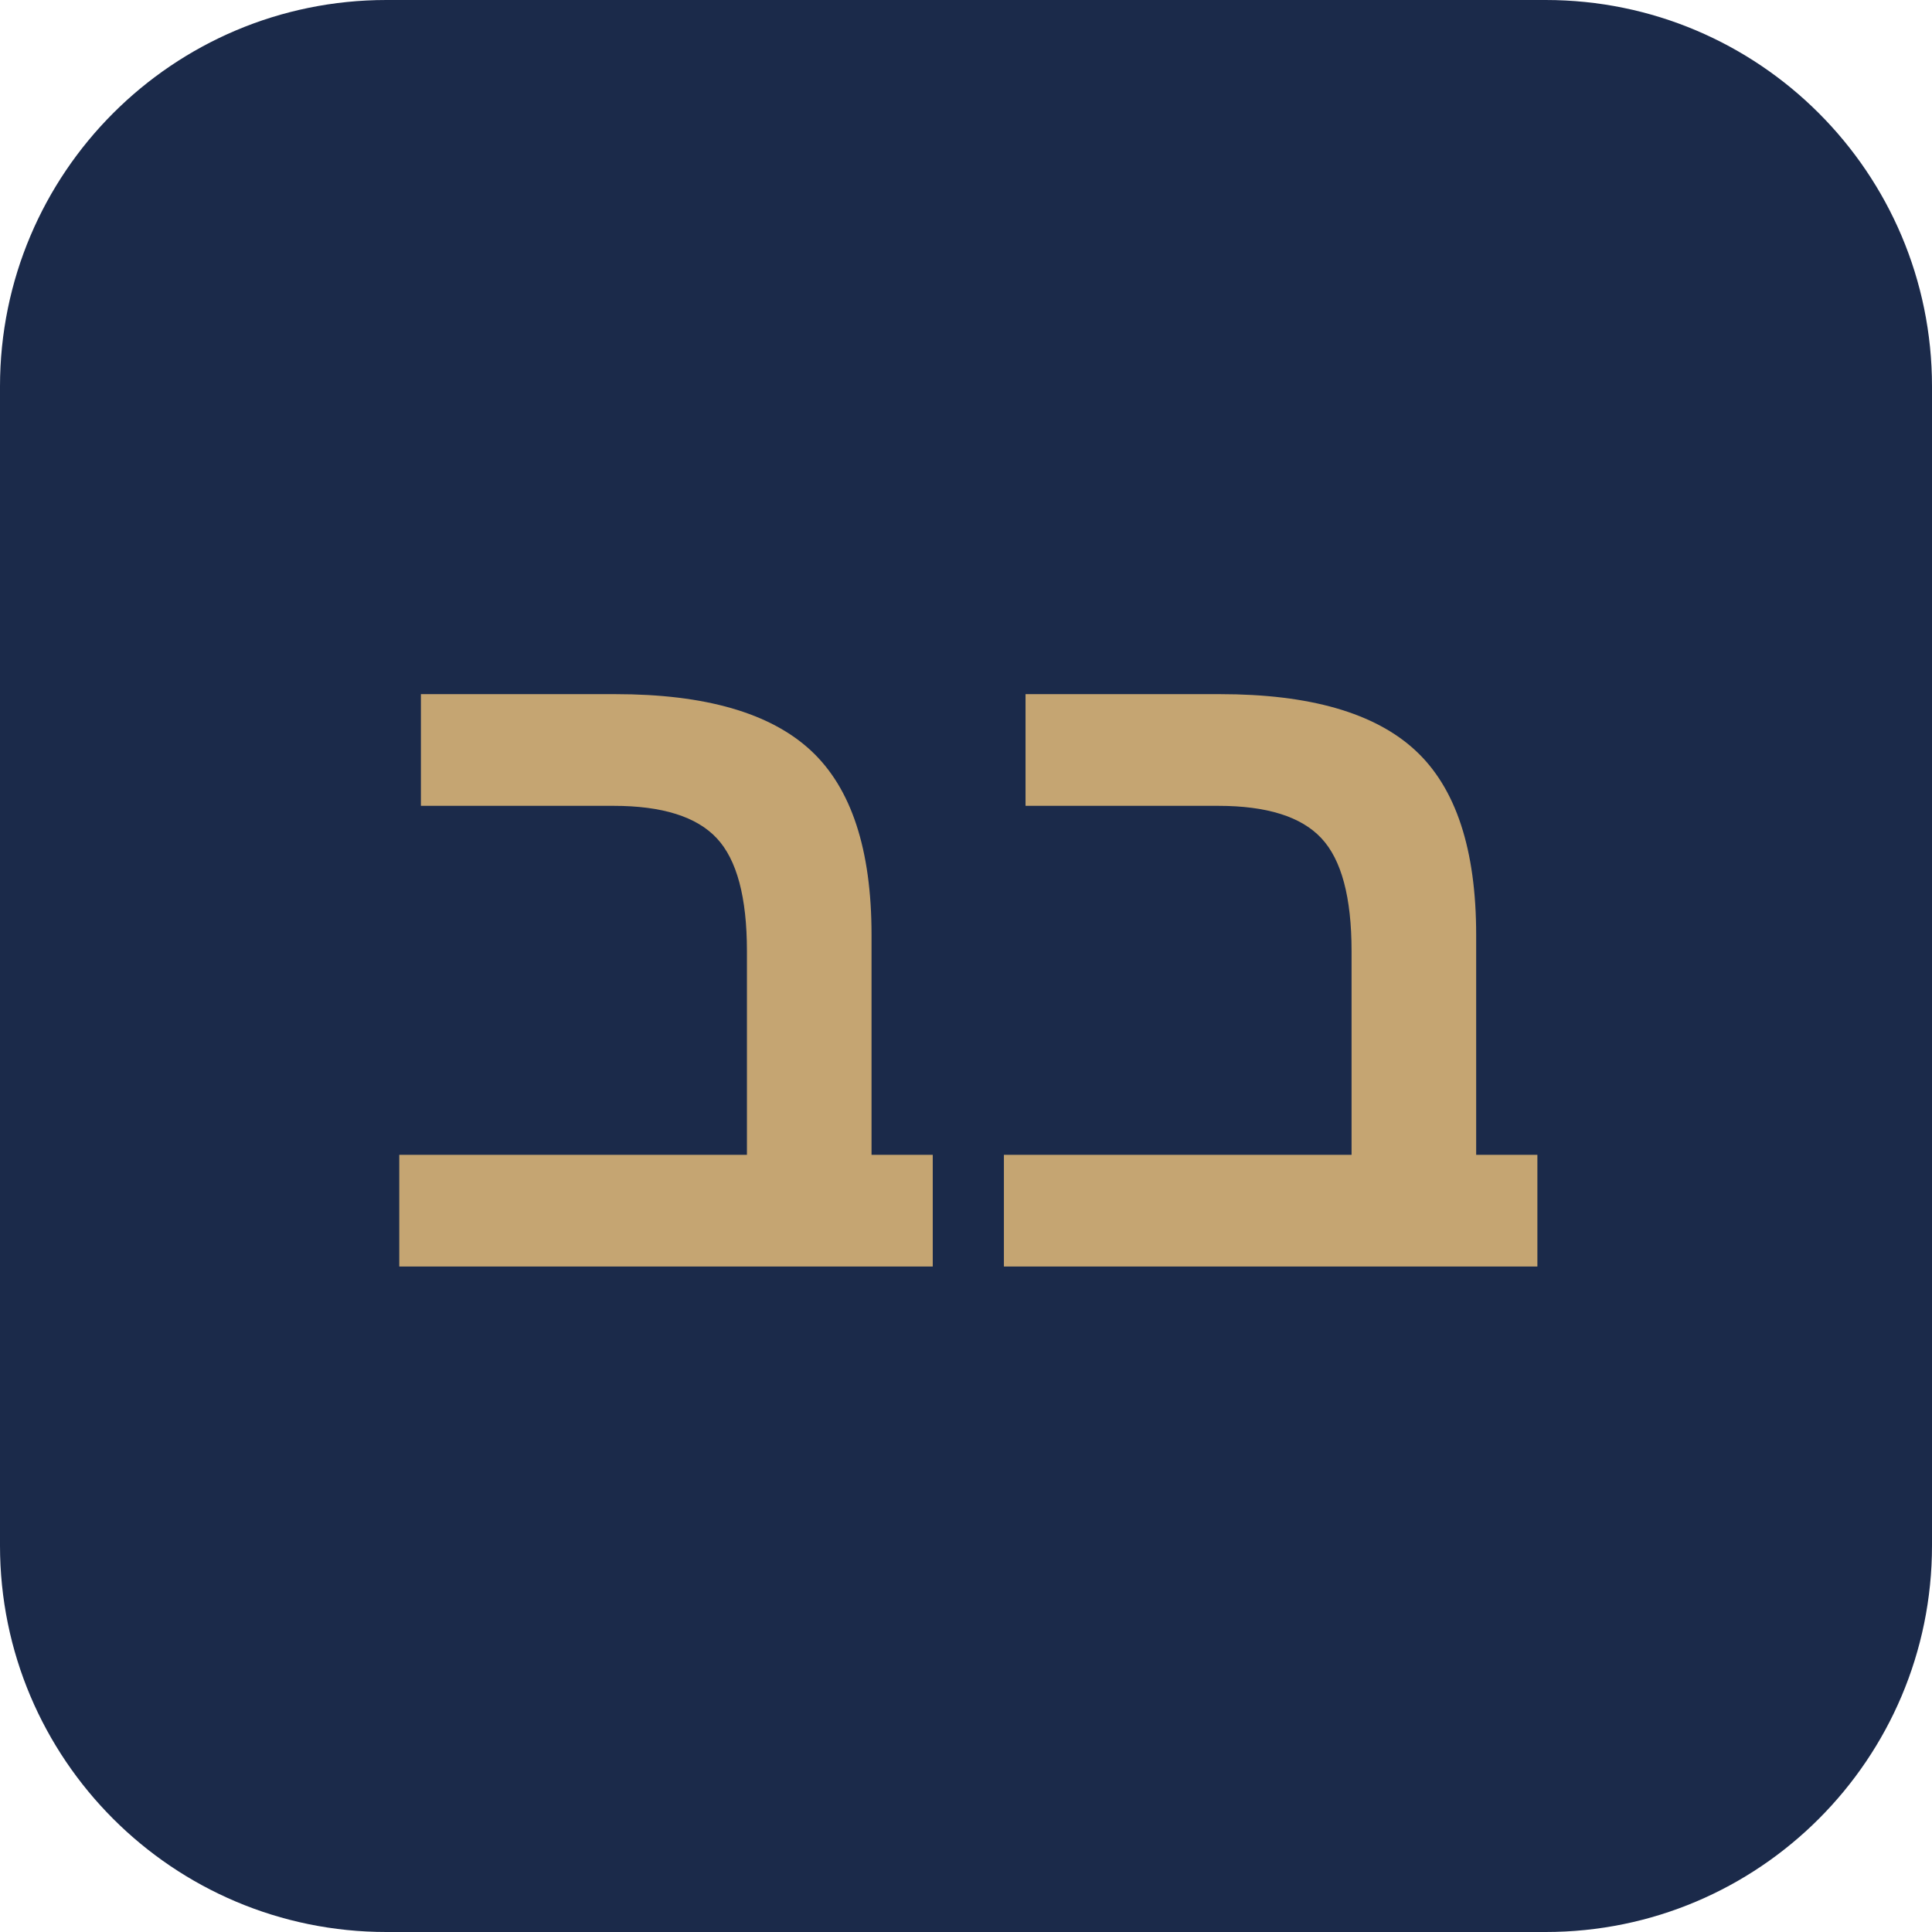
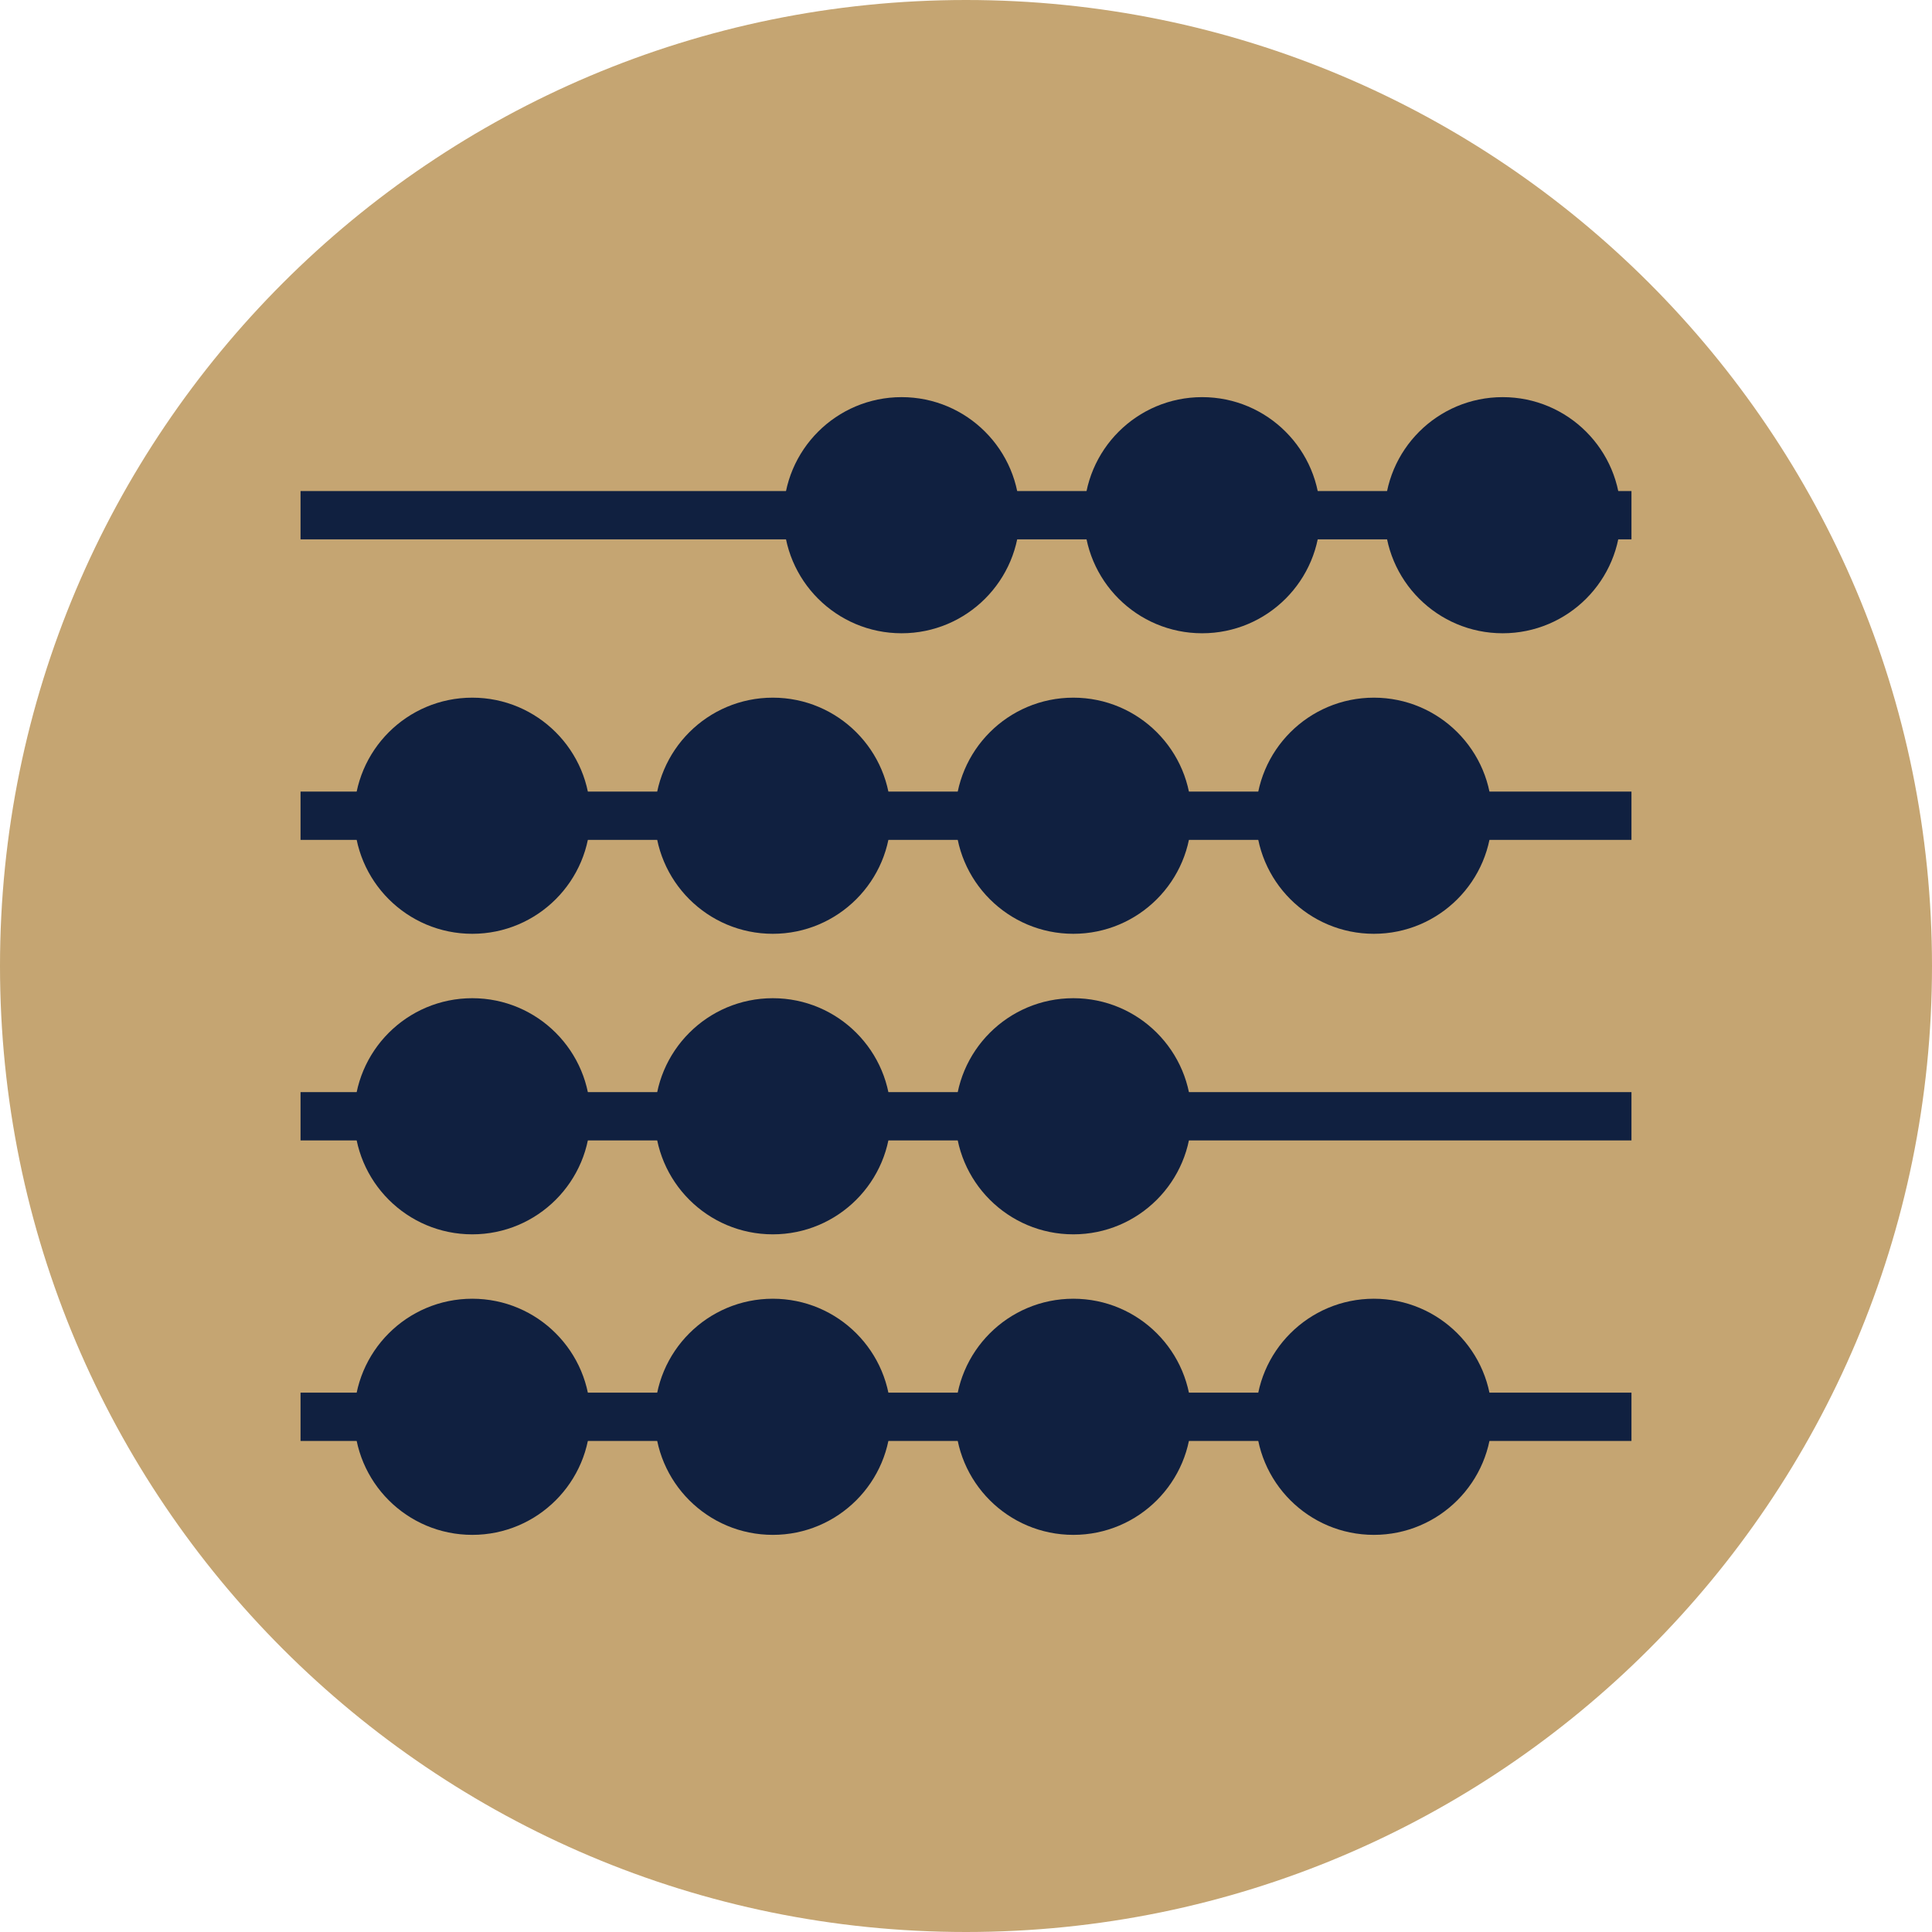
<svg xmlns="http://www.w3.org/2000/svg" viewBox="0 0 180 180">
-   <rect width="180" height="180" rx="36" fill="#1B2A4A" />
-   <text x="90" y="118" text-anchor="middle" font-family="Arial, sans-serif" font-size="88" font-weight="700" fill="#C5A572">בב</text>
+   <circle cx="90" cy="90" r="90" fill="#C5A572" />
+   <line x1="28" y1="48" x2="152" y2="48" stroke="#102040" stroke-width="4.5" />
+   <line x1="28" y1="76" x2="152" y2="76" stroke="#102040" stroke-width="4.5" />
+   <line x1="28" y1="104" x2="152" y2="104" stroke="#102040" stroke-width="4.5" />
+   <line x1="28" y1="132" x2="152" y2="132" stroke="#102040" stroke-width="4.5" />
+   <circle cx="84" cy="48" r="11" fill="#102040" />
+   <circle cx="112" cy="48" r="11" fill="#102040" />
+   <circle cx="140" cy="48" r="11" fill="#102040" />
+   <circle cx="44" cy="76" r="11" fill="#102040" />
+   <circle cx="72" cy="76" r="11" fill="#102040" />
+   <circle cx="100" cy="76" r="11" fill="#102040" />
+   <circle cx="128" cy="76" r="11" fill="#102040" />
+   <circle cx="44" cy="104" r="11" fill="#102040" />
+   <circle cx="72" cy="104" r="11" fill="#102040" />
+   <circle cx="100" cy="104" r="11" fill="#102040" />
+   <circle cx="44" cy="132" r="11" fill="#102040" />
+   <circle cx="72" cy="132" r="11" fill="#102040" />
+   <circle cx="100" cy="132" r="11" fill="#102040" />
+   <circle cx="128" cy="132" r="11" fill="#102040" />
</svg>
